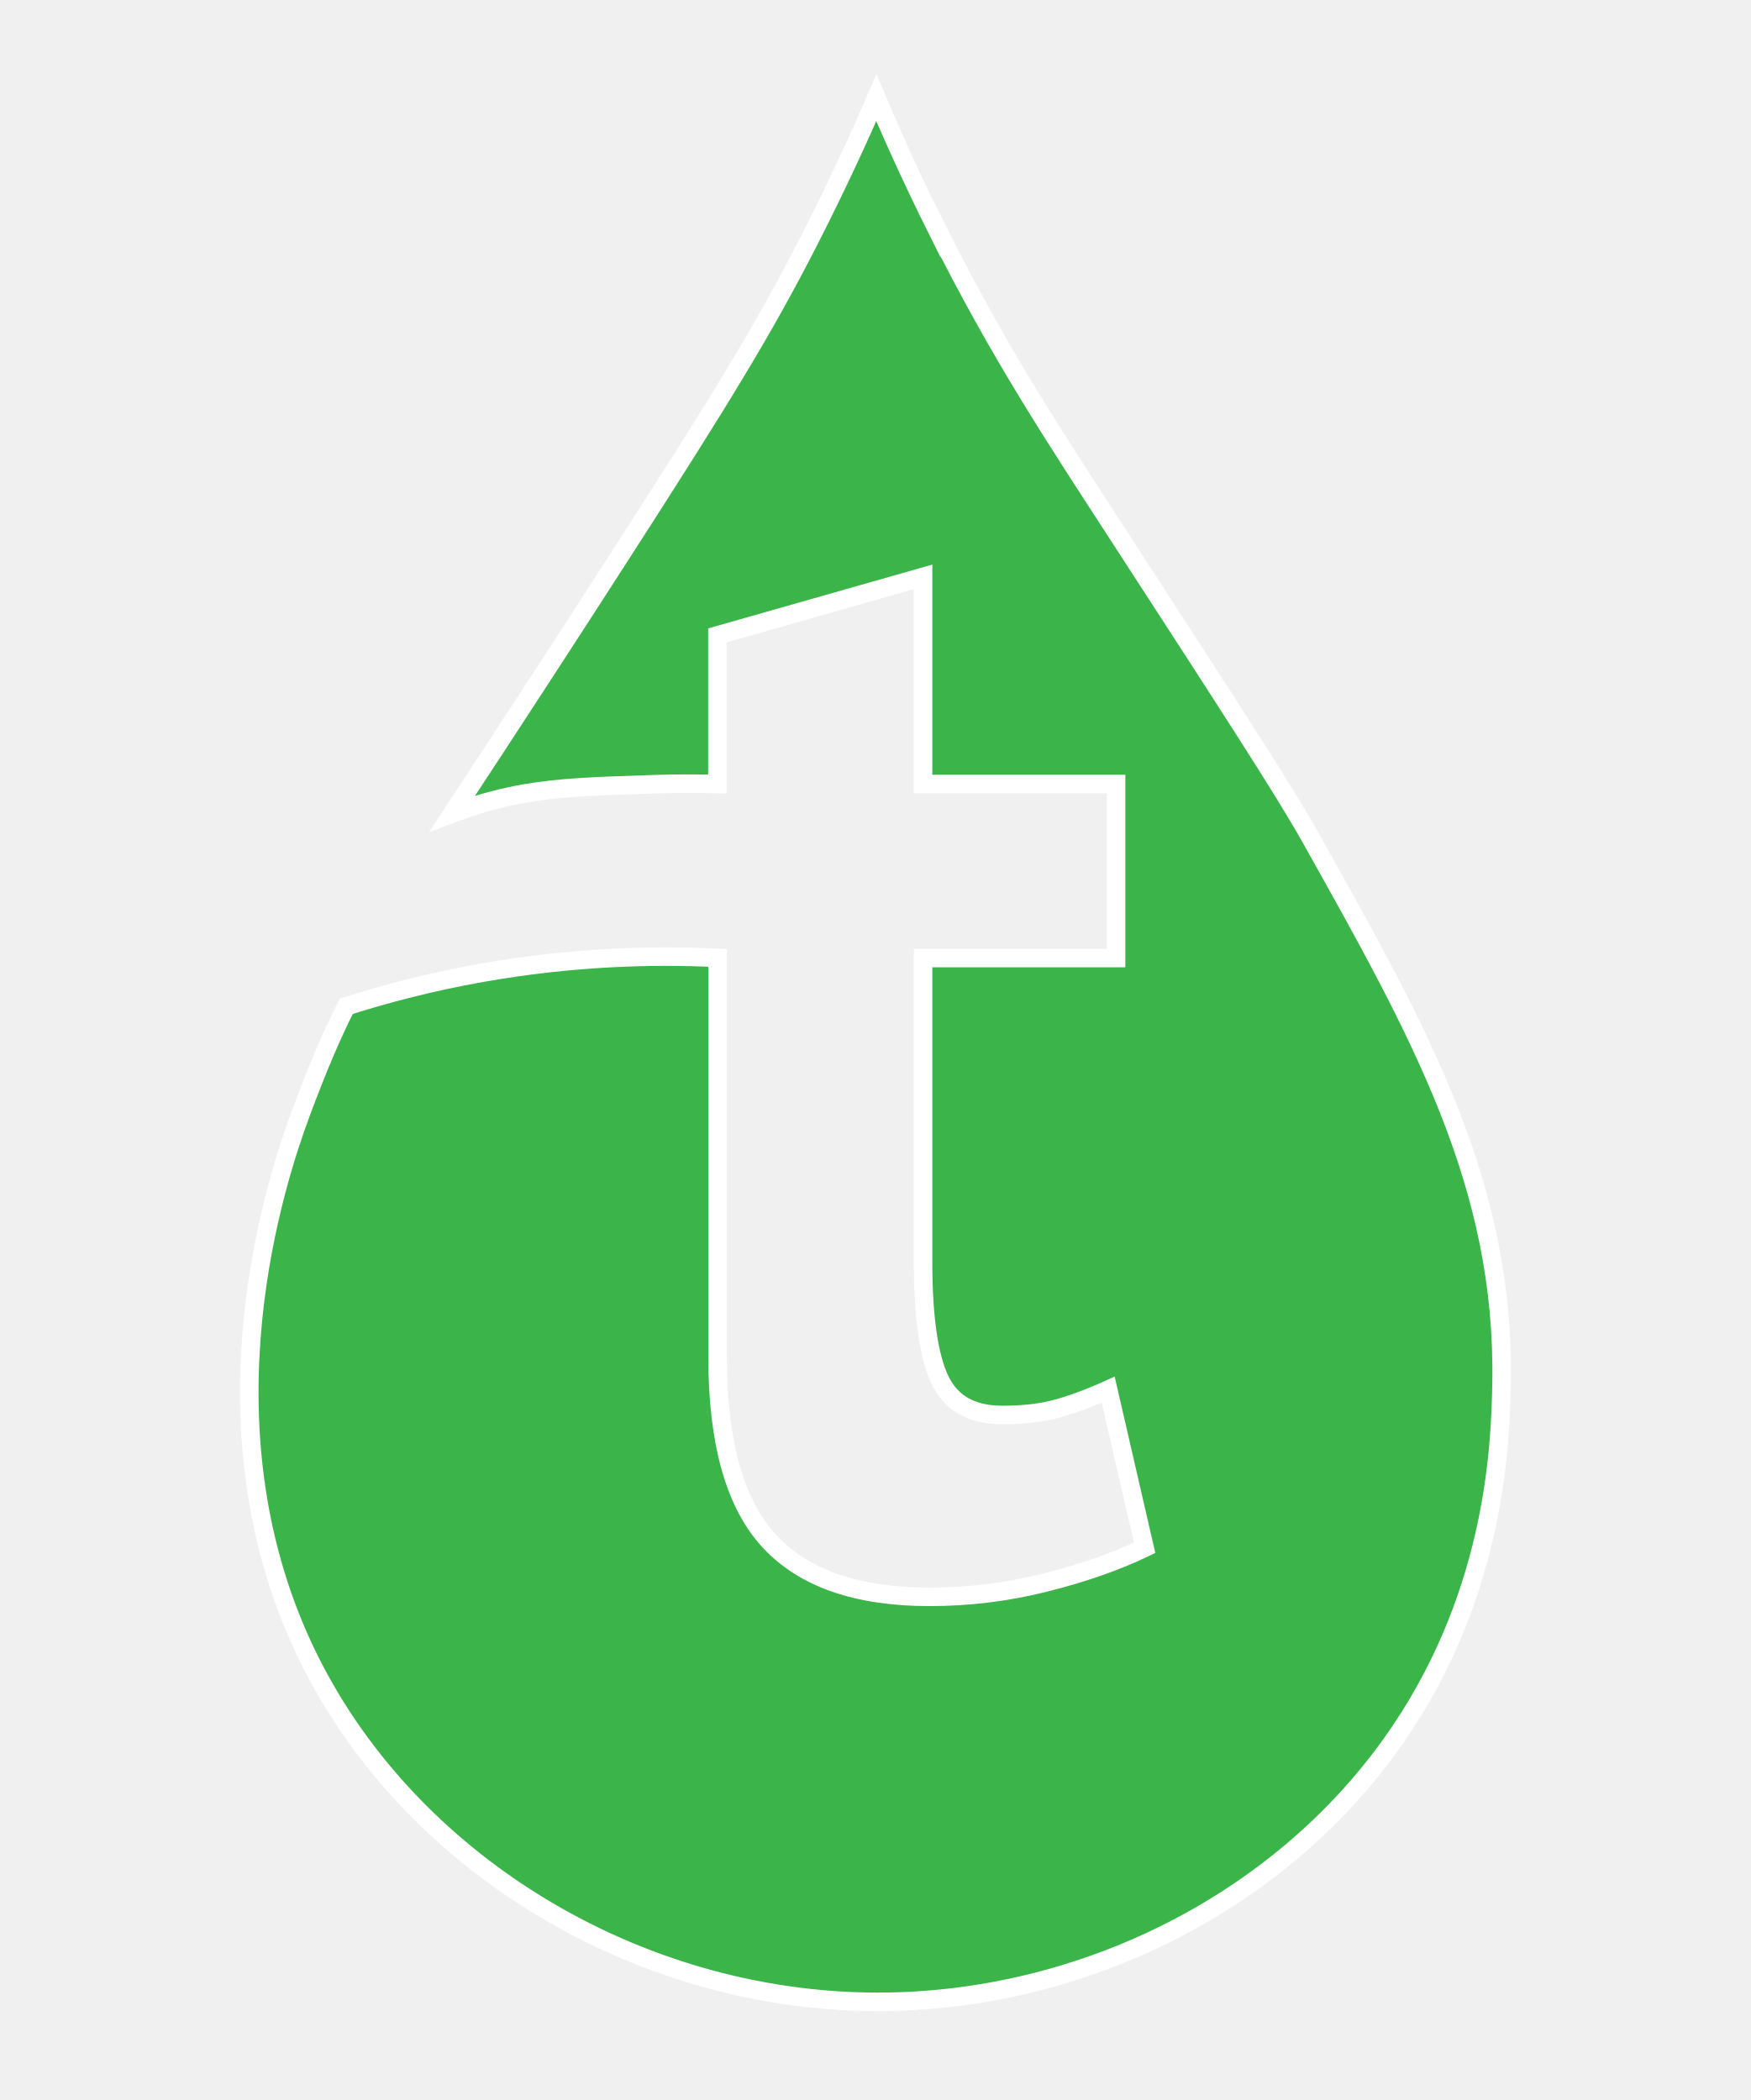
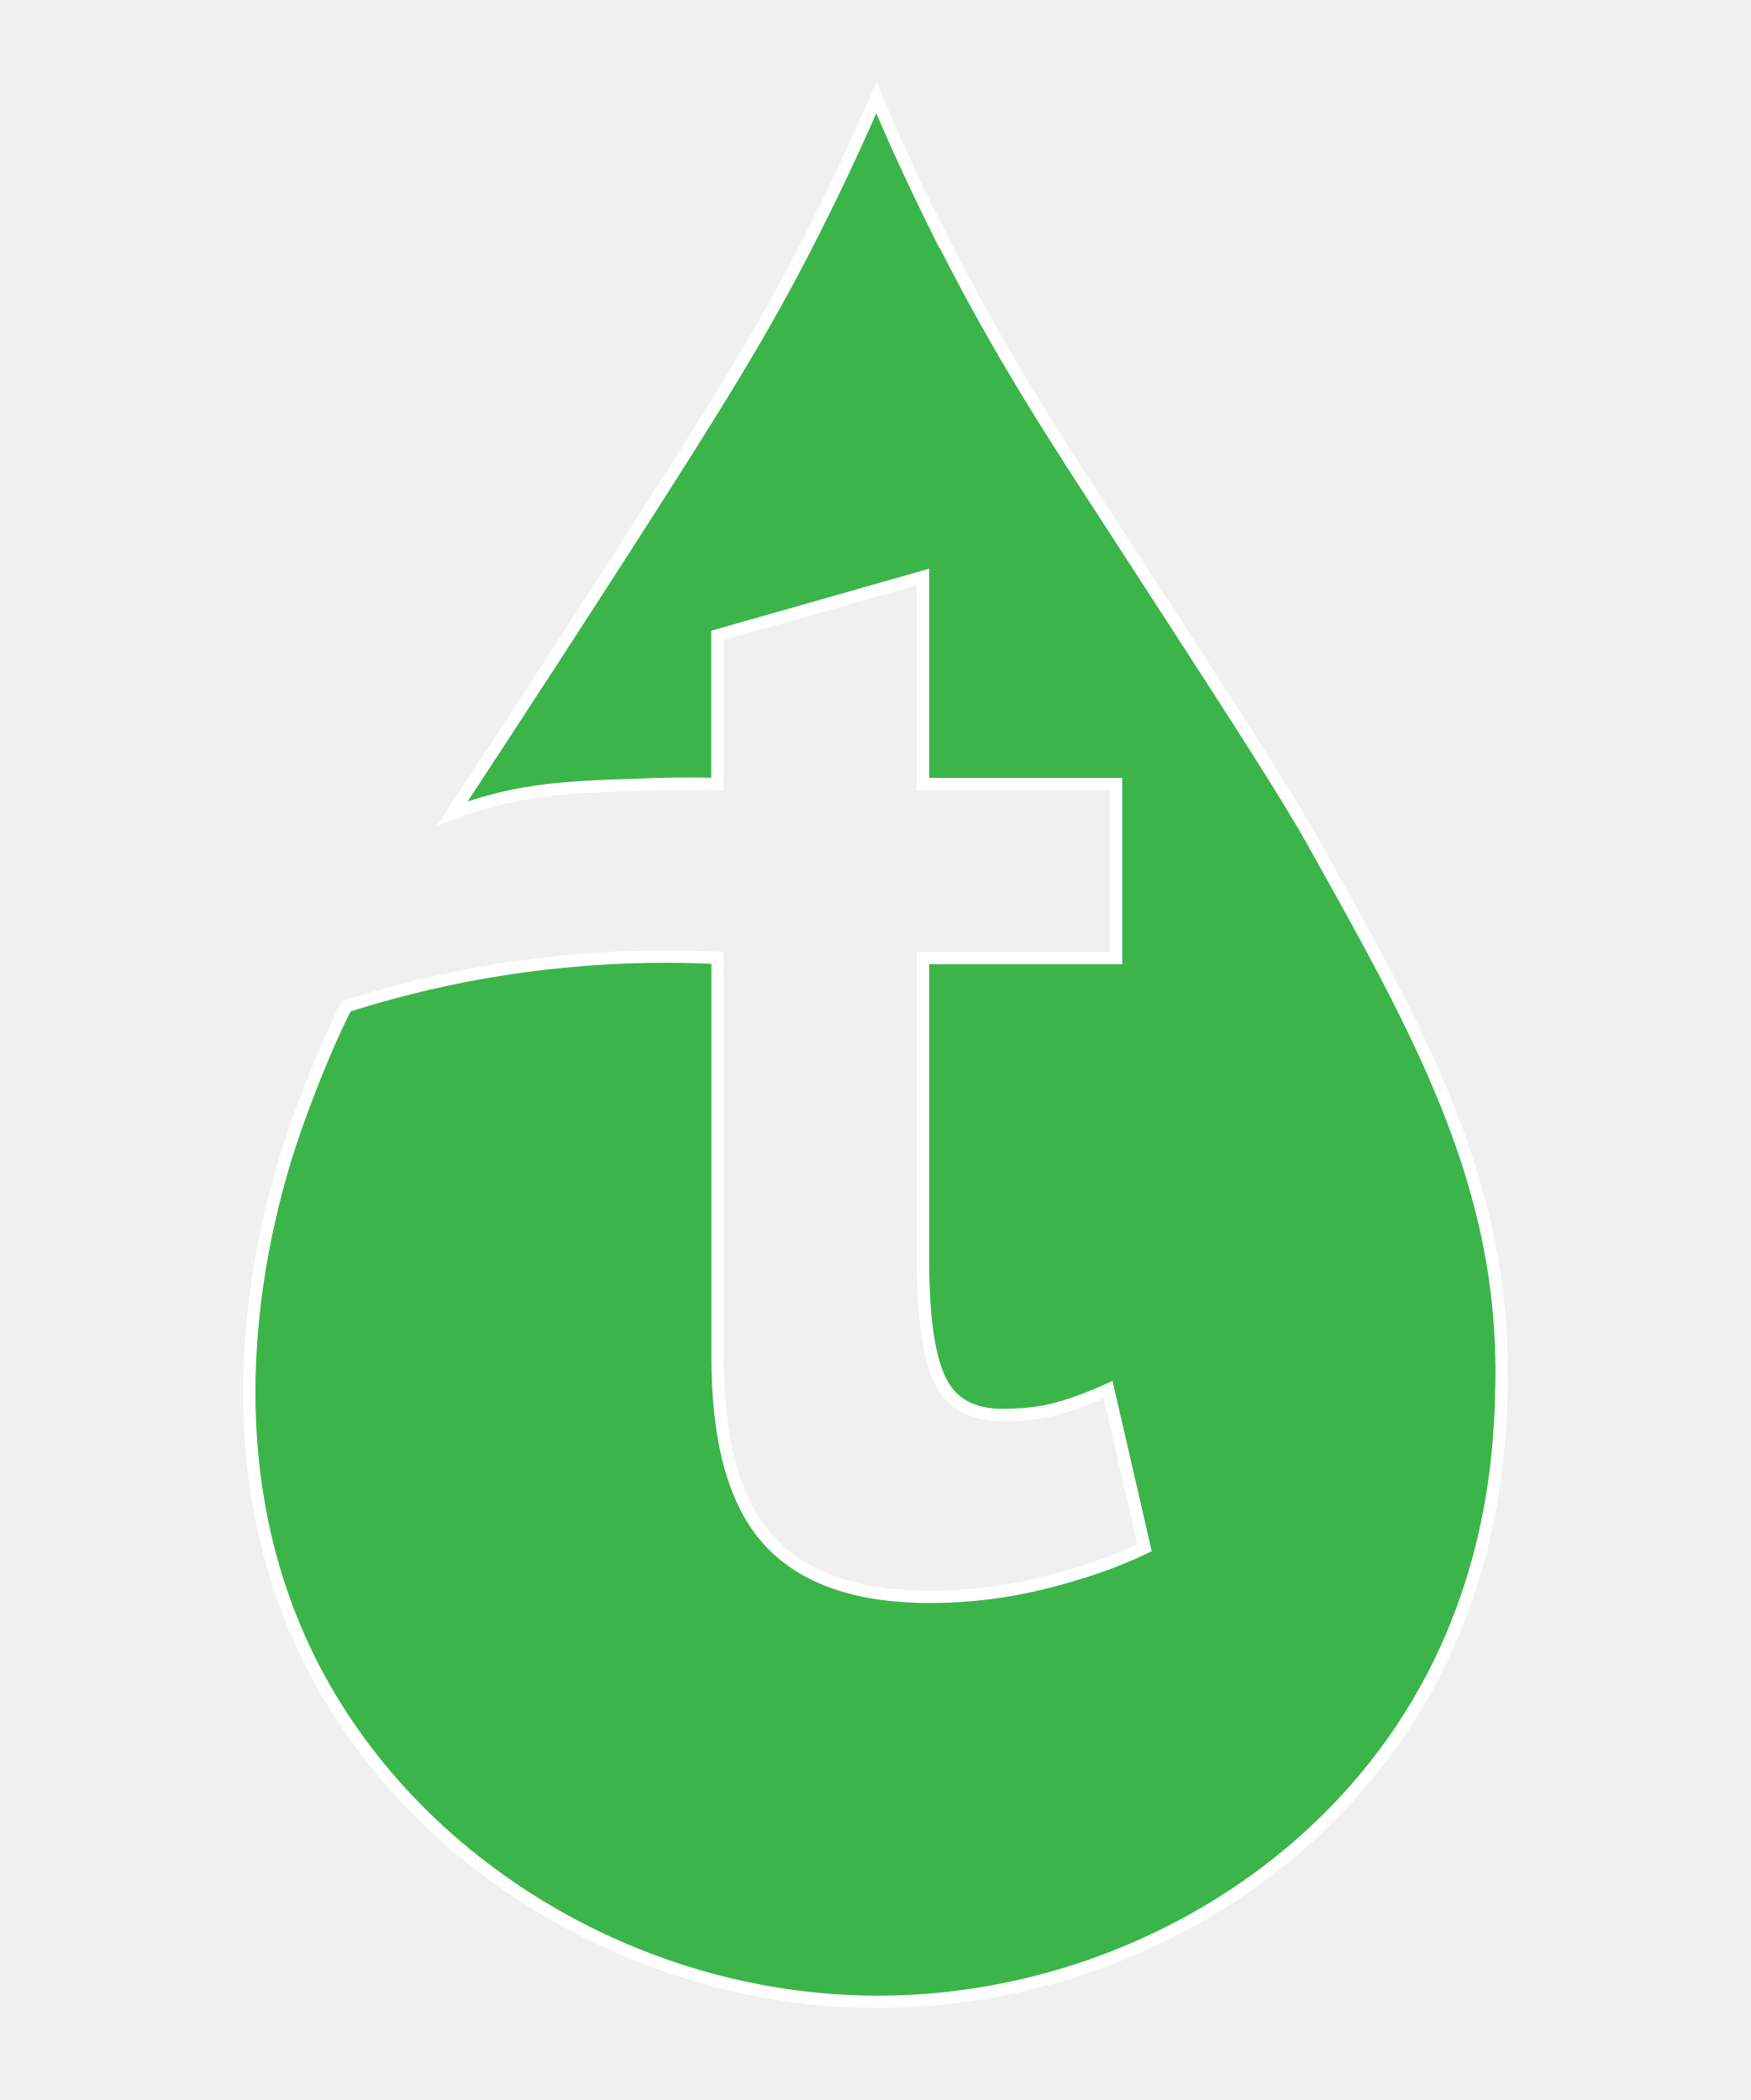
<svg xmlns="http://www.w3.org/2000/svg" id="Layer_1" viewBox="0 0 141.73 170.08">
-   <path d="M75.92,18.69c-2.23-4.47-3.89-8.24-4.96-10.77-1.24,2.86-3.09,6.95-5.55,11.76-3.58,6.98-6.81,12.29-15.15,25.25-3.84,5.97-8.42,13.03-13.63,20.95,2.43-.92,4.48-1.38,5.94-1.63,2.83-.49,5.69-.58,10.21-.73.33-.01.58-.02.67-.02,1.87-.05,3.45-.03,4.64,0v-12.04l16.65-4.74v16.78h15.63v14.09h-15.63v24.59c0,4.44.45,7.62,1.35,9.54.9,1.92,2.58,2.88,5.06,2.88,1.71,0,3.18-.17,4.42-.51,1.24-.34,2.63-.85,4.16-1.54l2.95,12.81c-2.31,1.11-5,2.05-8.07,2.82-3.07.77-6.19,1.15-9.35,1.15-5.89,0-10.23-1.52-13-4.55-2.78-3.03-4.16-8.01-4.16-14.92v-32.28c-5.31-.26-11.82-.08-19.1,1.21-4.06.72-7.73,1.68-10.96,2.71-1.06,2.06-2.33,5.01-3.66,8.6-2.01,5.41-8.5,24.94.29,43.53,8.02,16.97,26.65,28.46,46.31,28.5,16.66.04,33.17-8.15,42.47-22.04,7.67-11.45,8.04-23.19,8.13-28.02.3-16.13-6.56-28.35-15.5-44.29-2.13-3.79-6.54-10.59-15.37-24.2-5.21-8.04-9.74-14.83-14.78-24.93Z" fill="#3bb54a" fill-rule="evenodd" stroke="#fff" stroke-miterlimit="10" stroke-width="1.5" vector-effect="non-scaling-stroke" />
+   <path d="M75.92,18.69c-2.23-4.47-3.89-8.24-4.96-10.77-1.24,2.86-3.09,6.95-5.55,11.76-3.58,6.98-6.81,12.29-15.15,25.25-3.84,5.97-8.42,13.03-13.63,20.95,2.43-.92,4.48-1.38,5.94-1.63,2.83-.49,5.69-.58,10.21-.73.33-.01.58-.02.67-.02,1.87-.05,3.45-.03,4.64,0v-12.04l16.65-4.74v16.78h15.63v14.09h-15.63v24.59c0,4.44.45,7.62,1.35,9.54.9,1.92,2.58,2.88,5.06,2.88,1.71,0,3.18-.17,4.42-.51,1.24-.34,2.63-.85,4.16-1.54l2.95,12.81c-2.31,1.11-5,2.05-8.07,2.82-3.07.77-6.19,1.15-9.35,1.15-5.89,0-10.23-1.52-13-4.55-2.78-3.03-4.16-8.01-4.16-14.92v-32.28c-5.31-.26-11.82-.08-19.1,1.21-4.06.72-7.73,1.68-10.96,2.71-1.06,2.06-2.33,5.01-3.66,8.6-2.01,5.41-8.5,24.94.29,43.53,8.02,16.97,26.65,28.46,46.31,28.5,16.66.04,33.17-8.15,42.47-22.04,7.67-11.45,8.04-23.19,8.13-28.02.3-16.13-6.56-28.35-15.5-44.29-2.13-3.79-6.54-10.59-15.37-24.2-5.21-8.04-9.74-14.83-14.78-24.93Z" fill="#3bb54a" fill-rule="evenodd" stroke="#fff" stroke-miterlimit="10" stroke-width="1" vector-effect="non-scaling-stroke" />
</svg>
